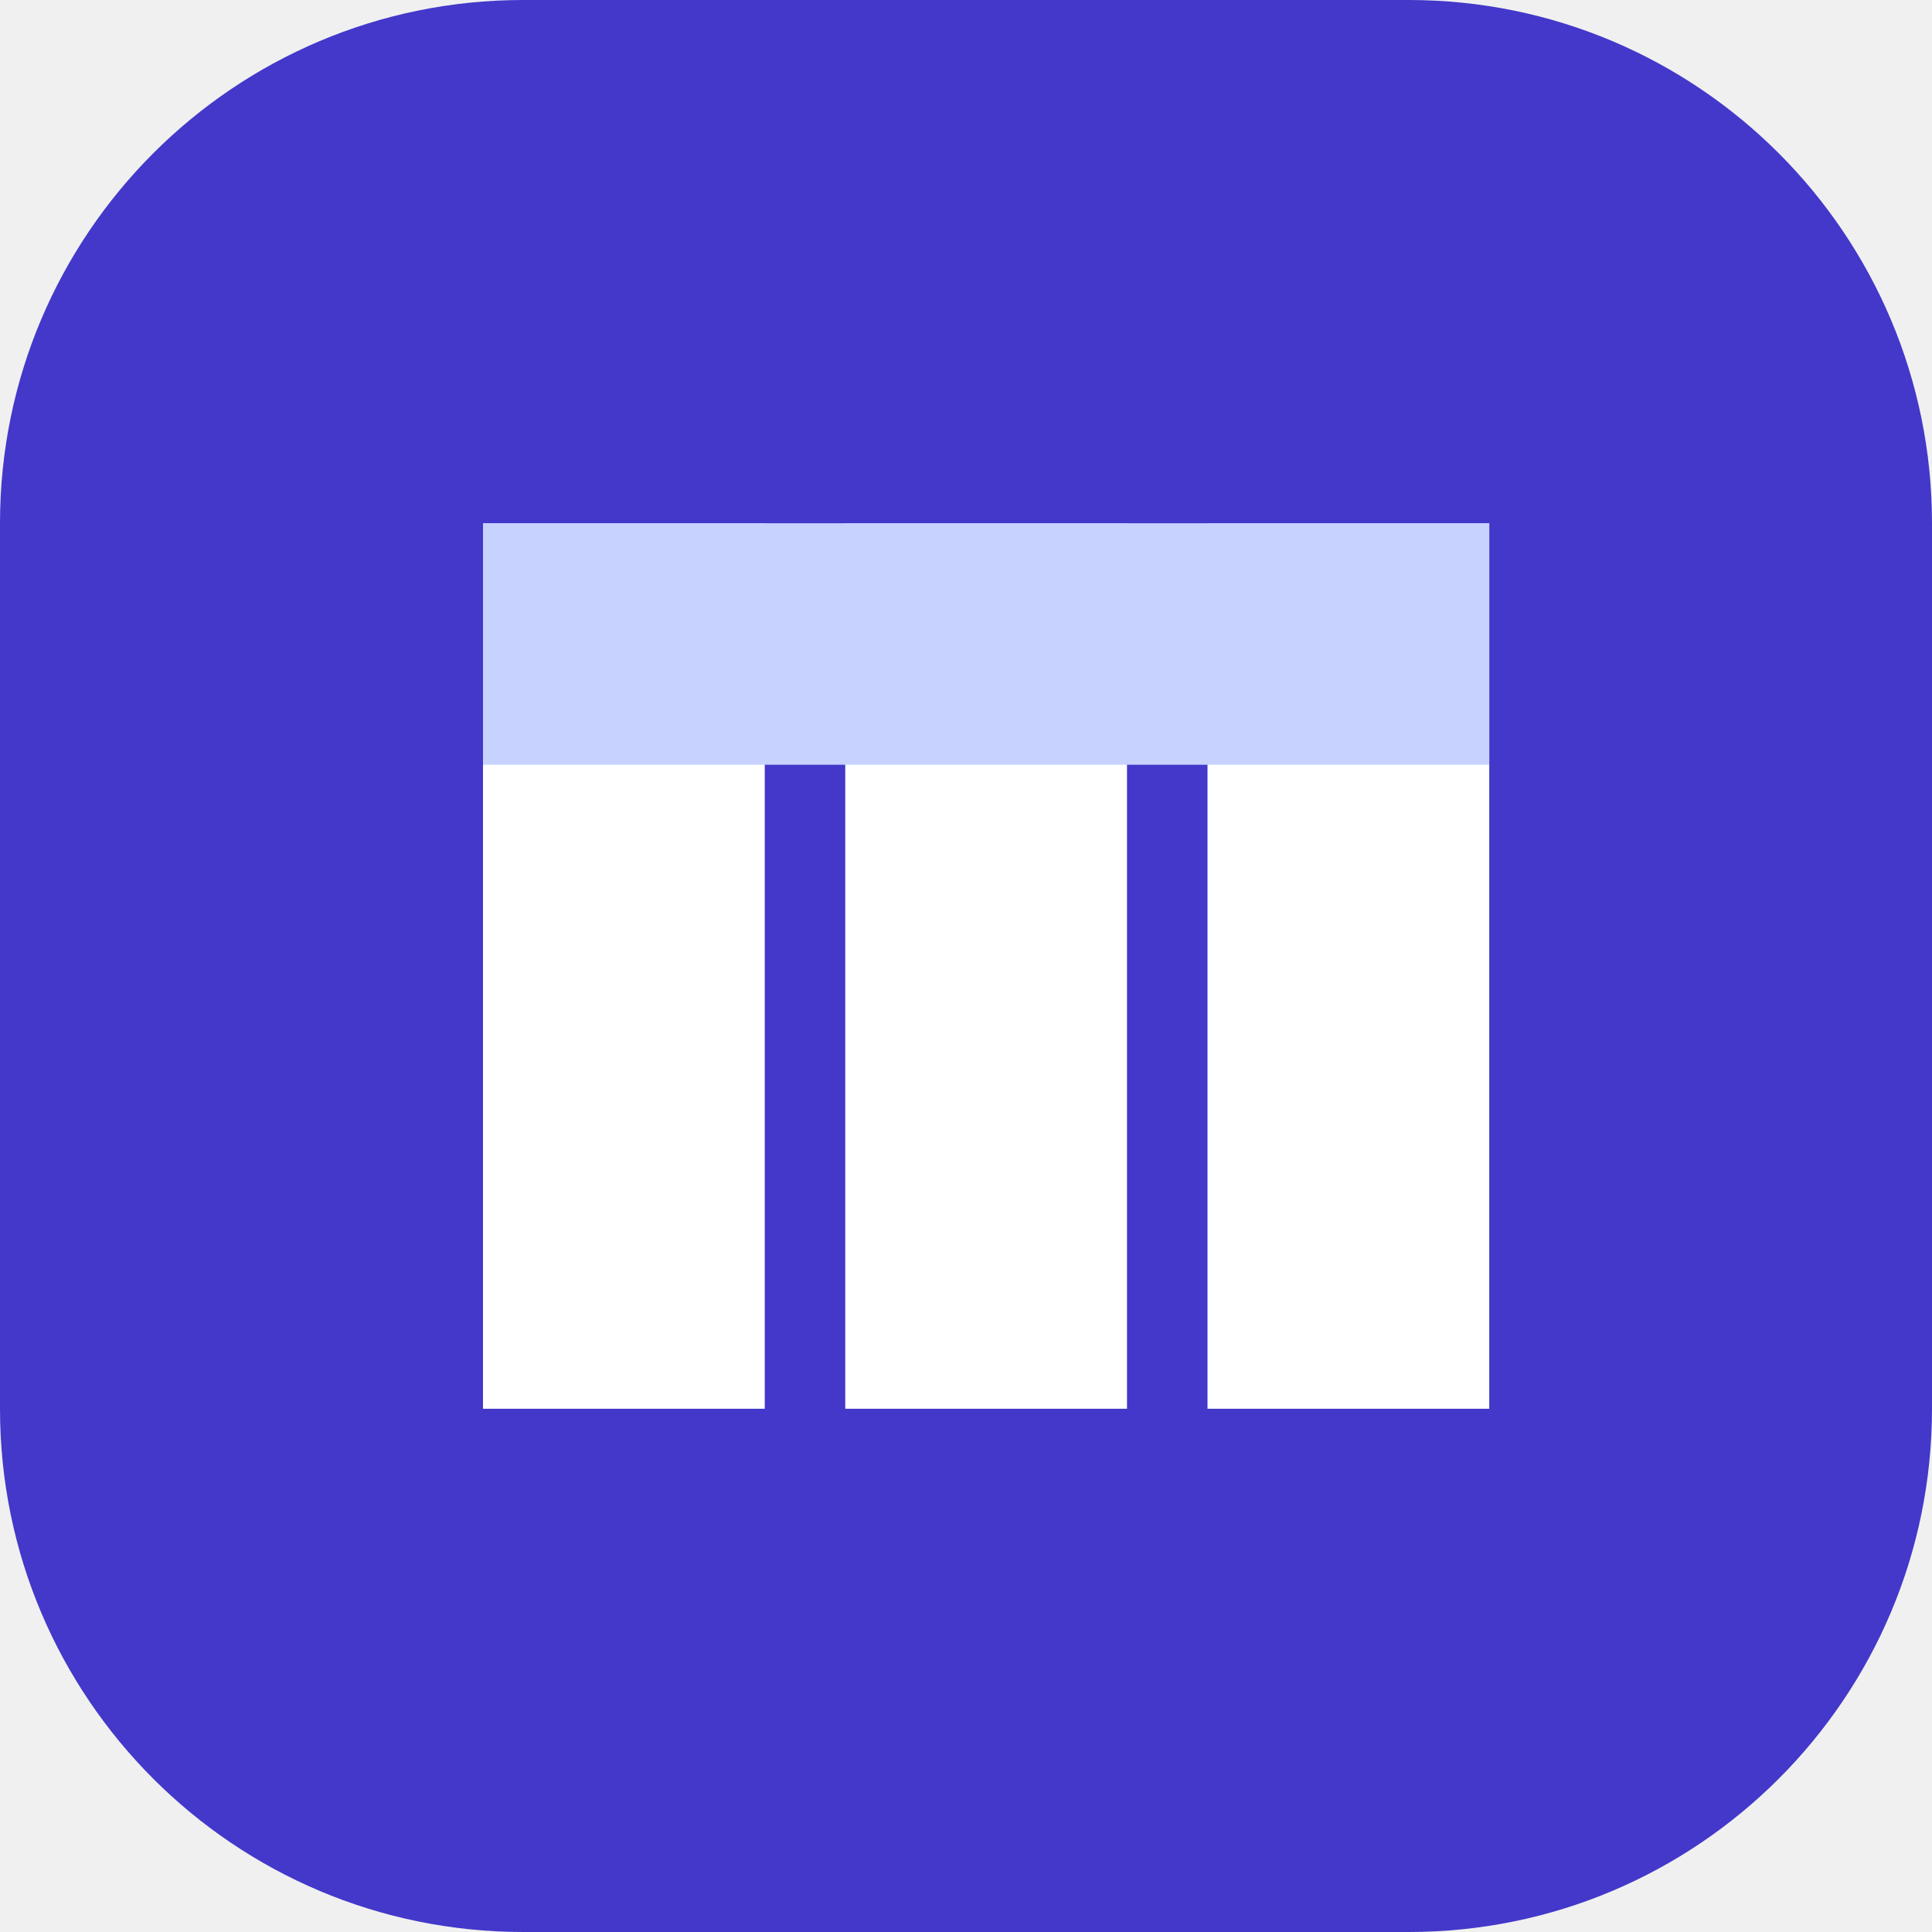
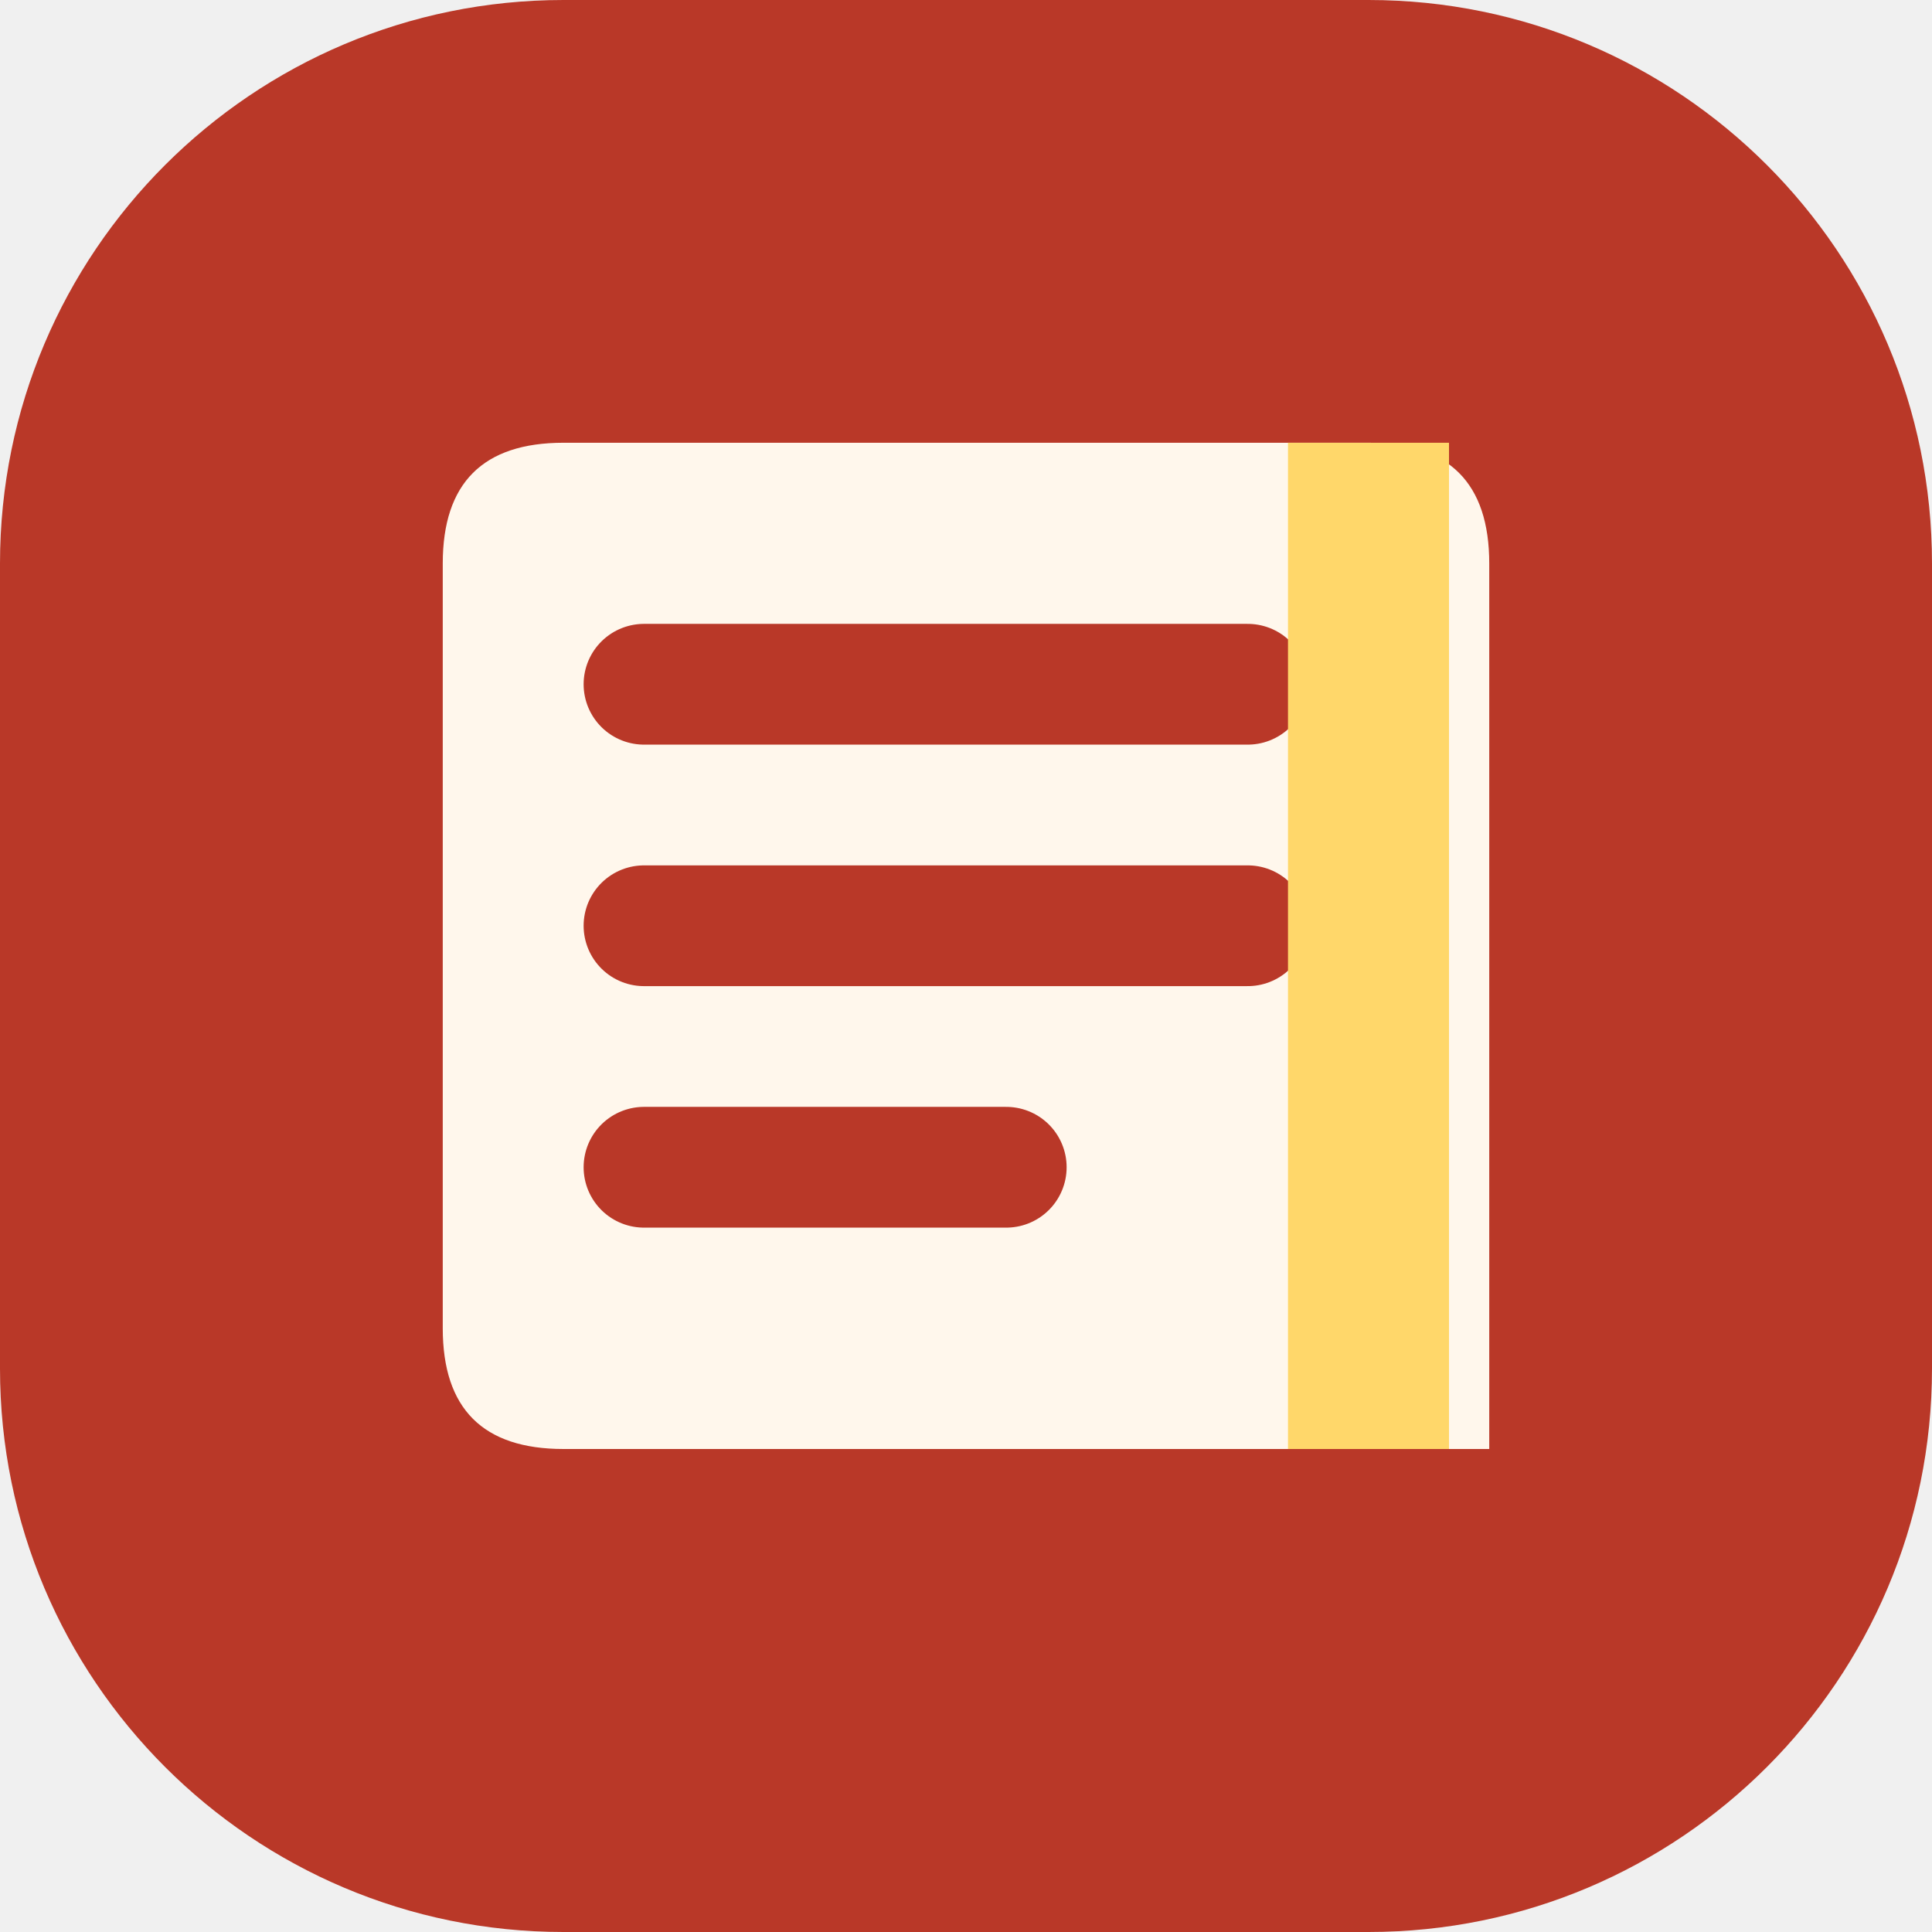
<svg xmlns="http://www.w3.org/2000/svg" viewBox="0 0 48 48">
-   <rect width="48" height="48" rx="13" fill="#4338ca" />
-   <path d="M12 13h7v22h-7zm9 0h7v22h-7zm9 0h7v22h-7z" fill="#fff" />
-   <path d="M12 13h25v6H12z" fill="#c7d2fe" />
+   <rect width="48" height="48" rx="14" fill="#b93828" />
+   <path d="M11 14c0-2 1-3 3-3h20c2 0 3 1 3 3v22H14c-2 0-3-1-3-3V14Z" fill="#fff7ec" />
+   <path d="M16 17h15M16 23h15M16 29h9" stroke="#b93828" stroke-width="3" stroke-linecap="round" />
+   <path d="M34 11v25" stroke="#ffd76a" stroke-width="4" />
</svg>
